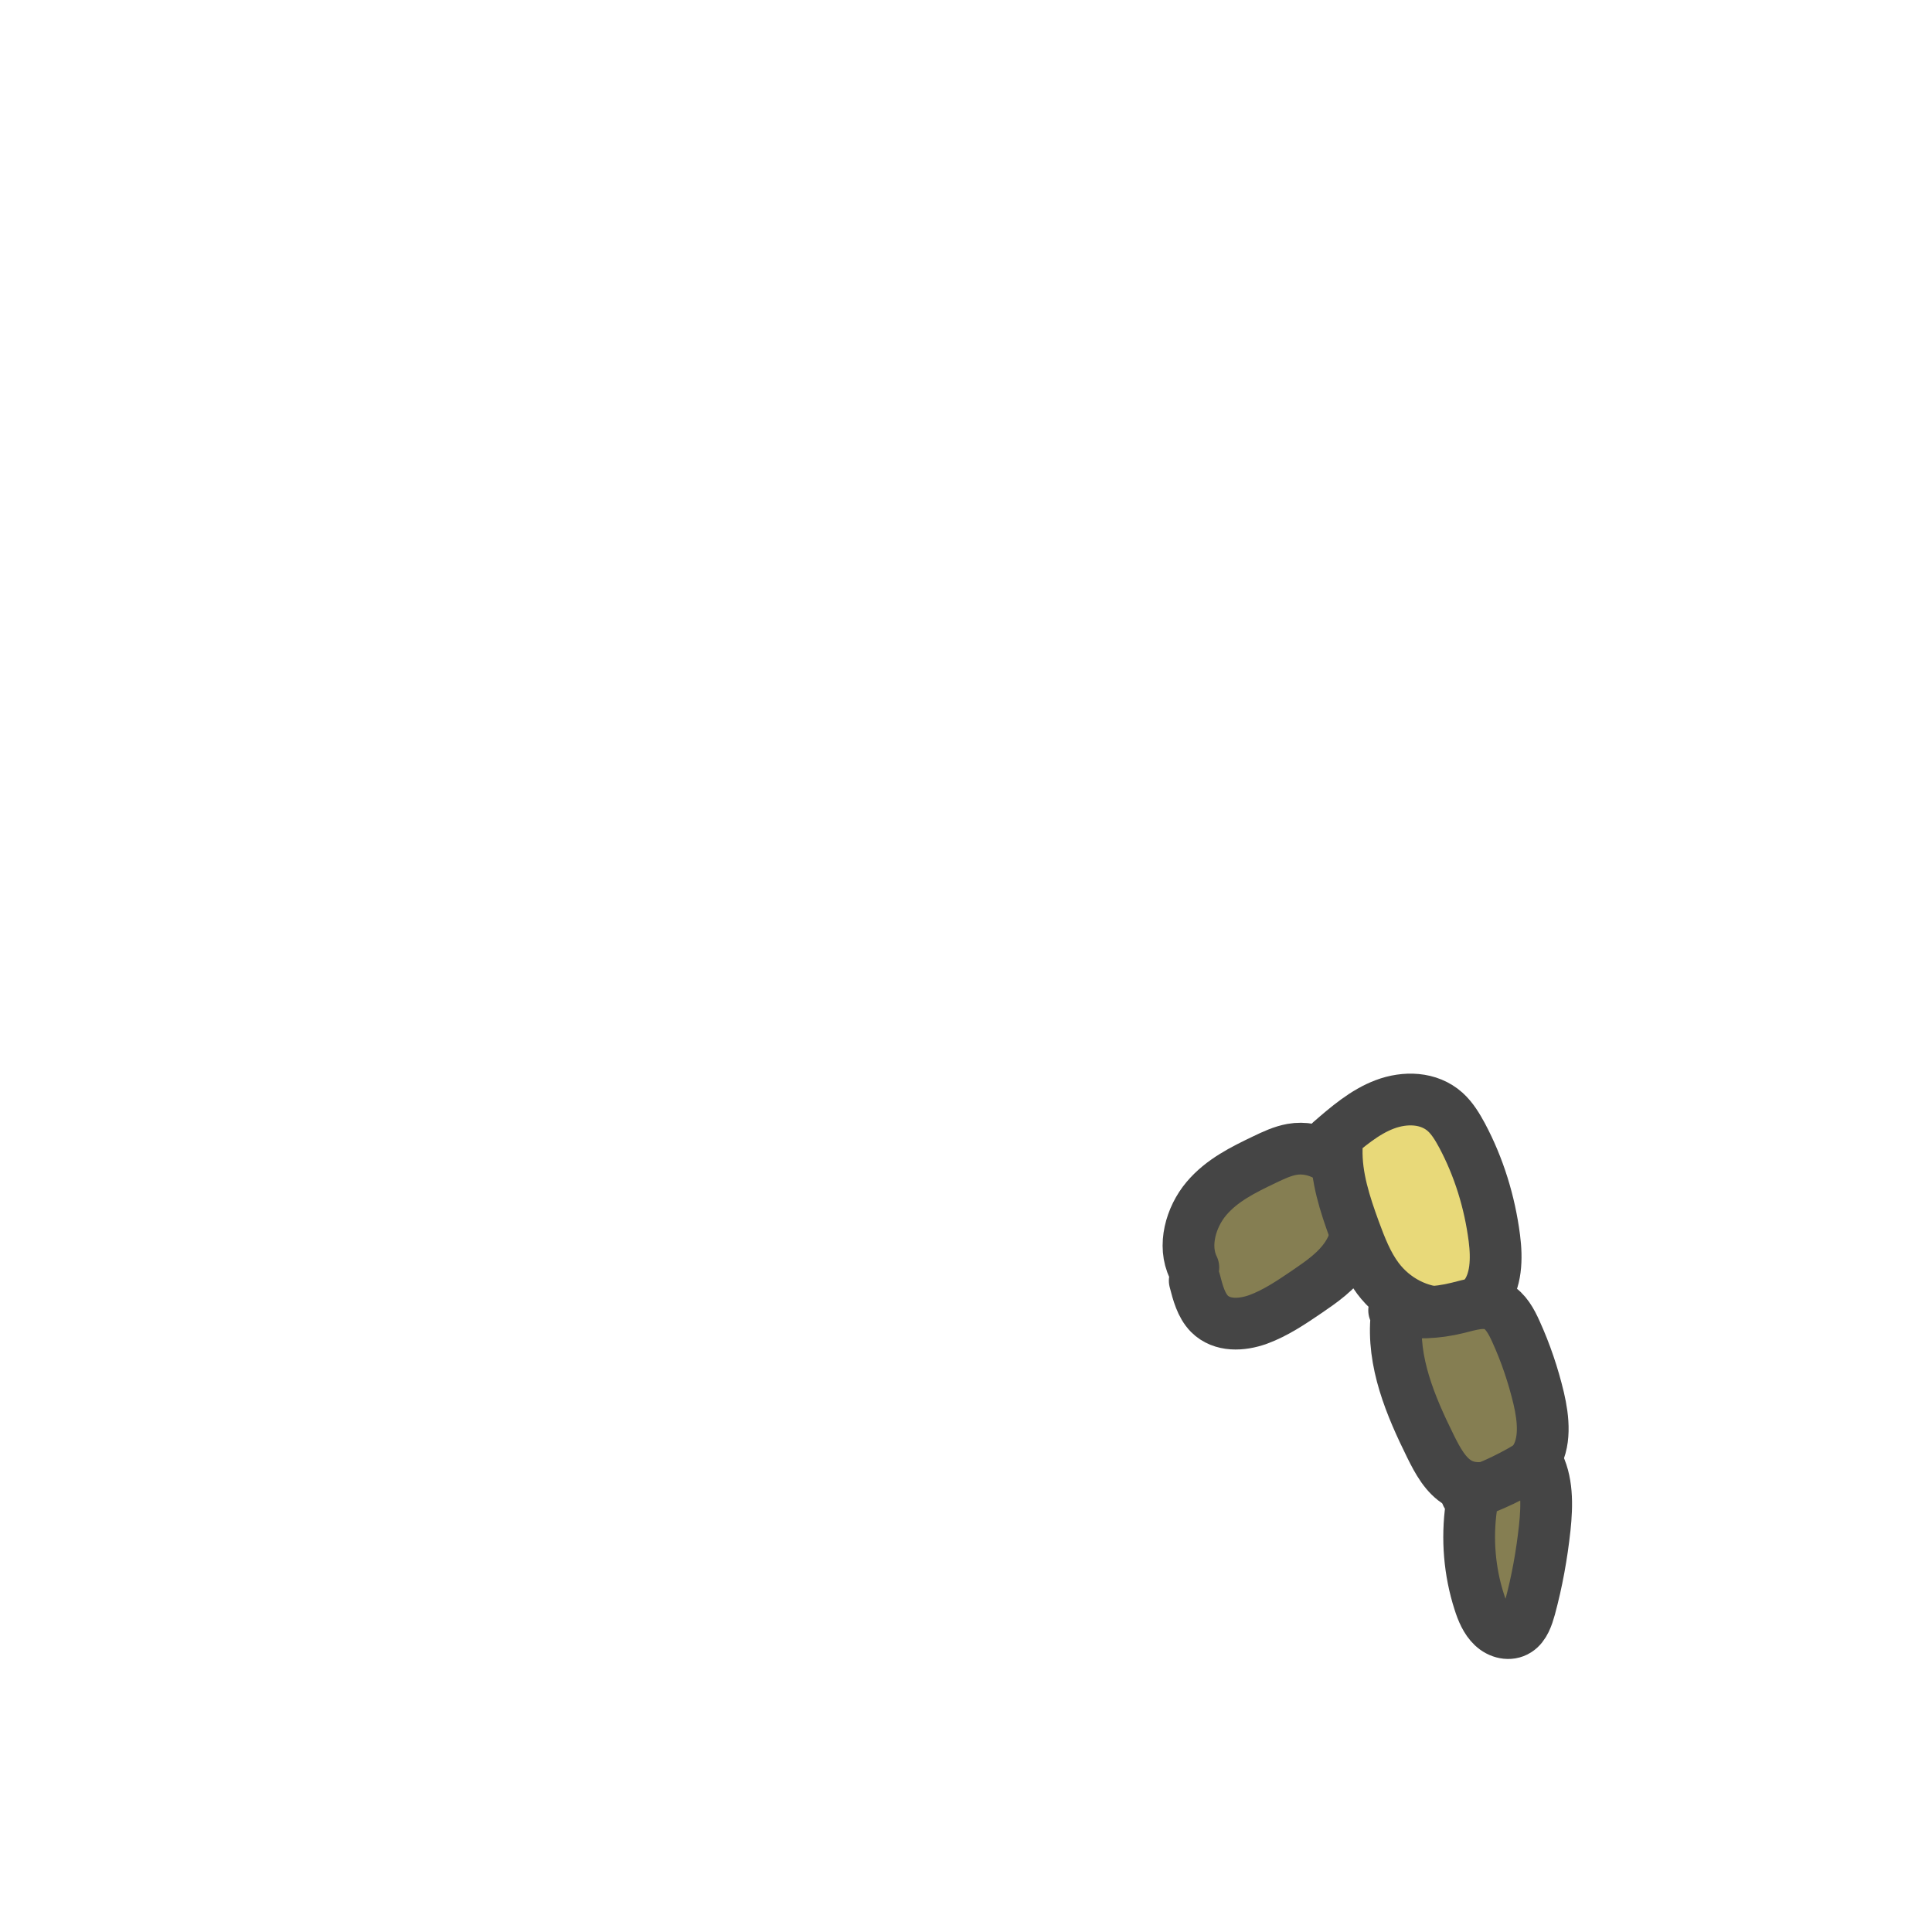
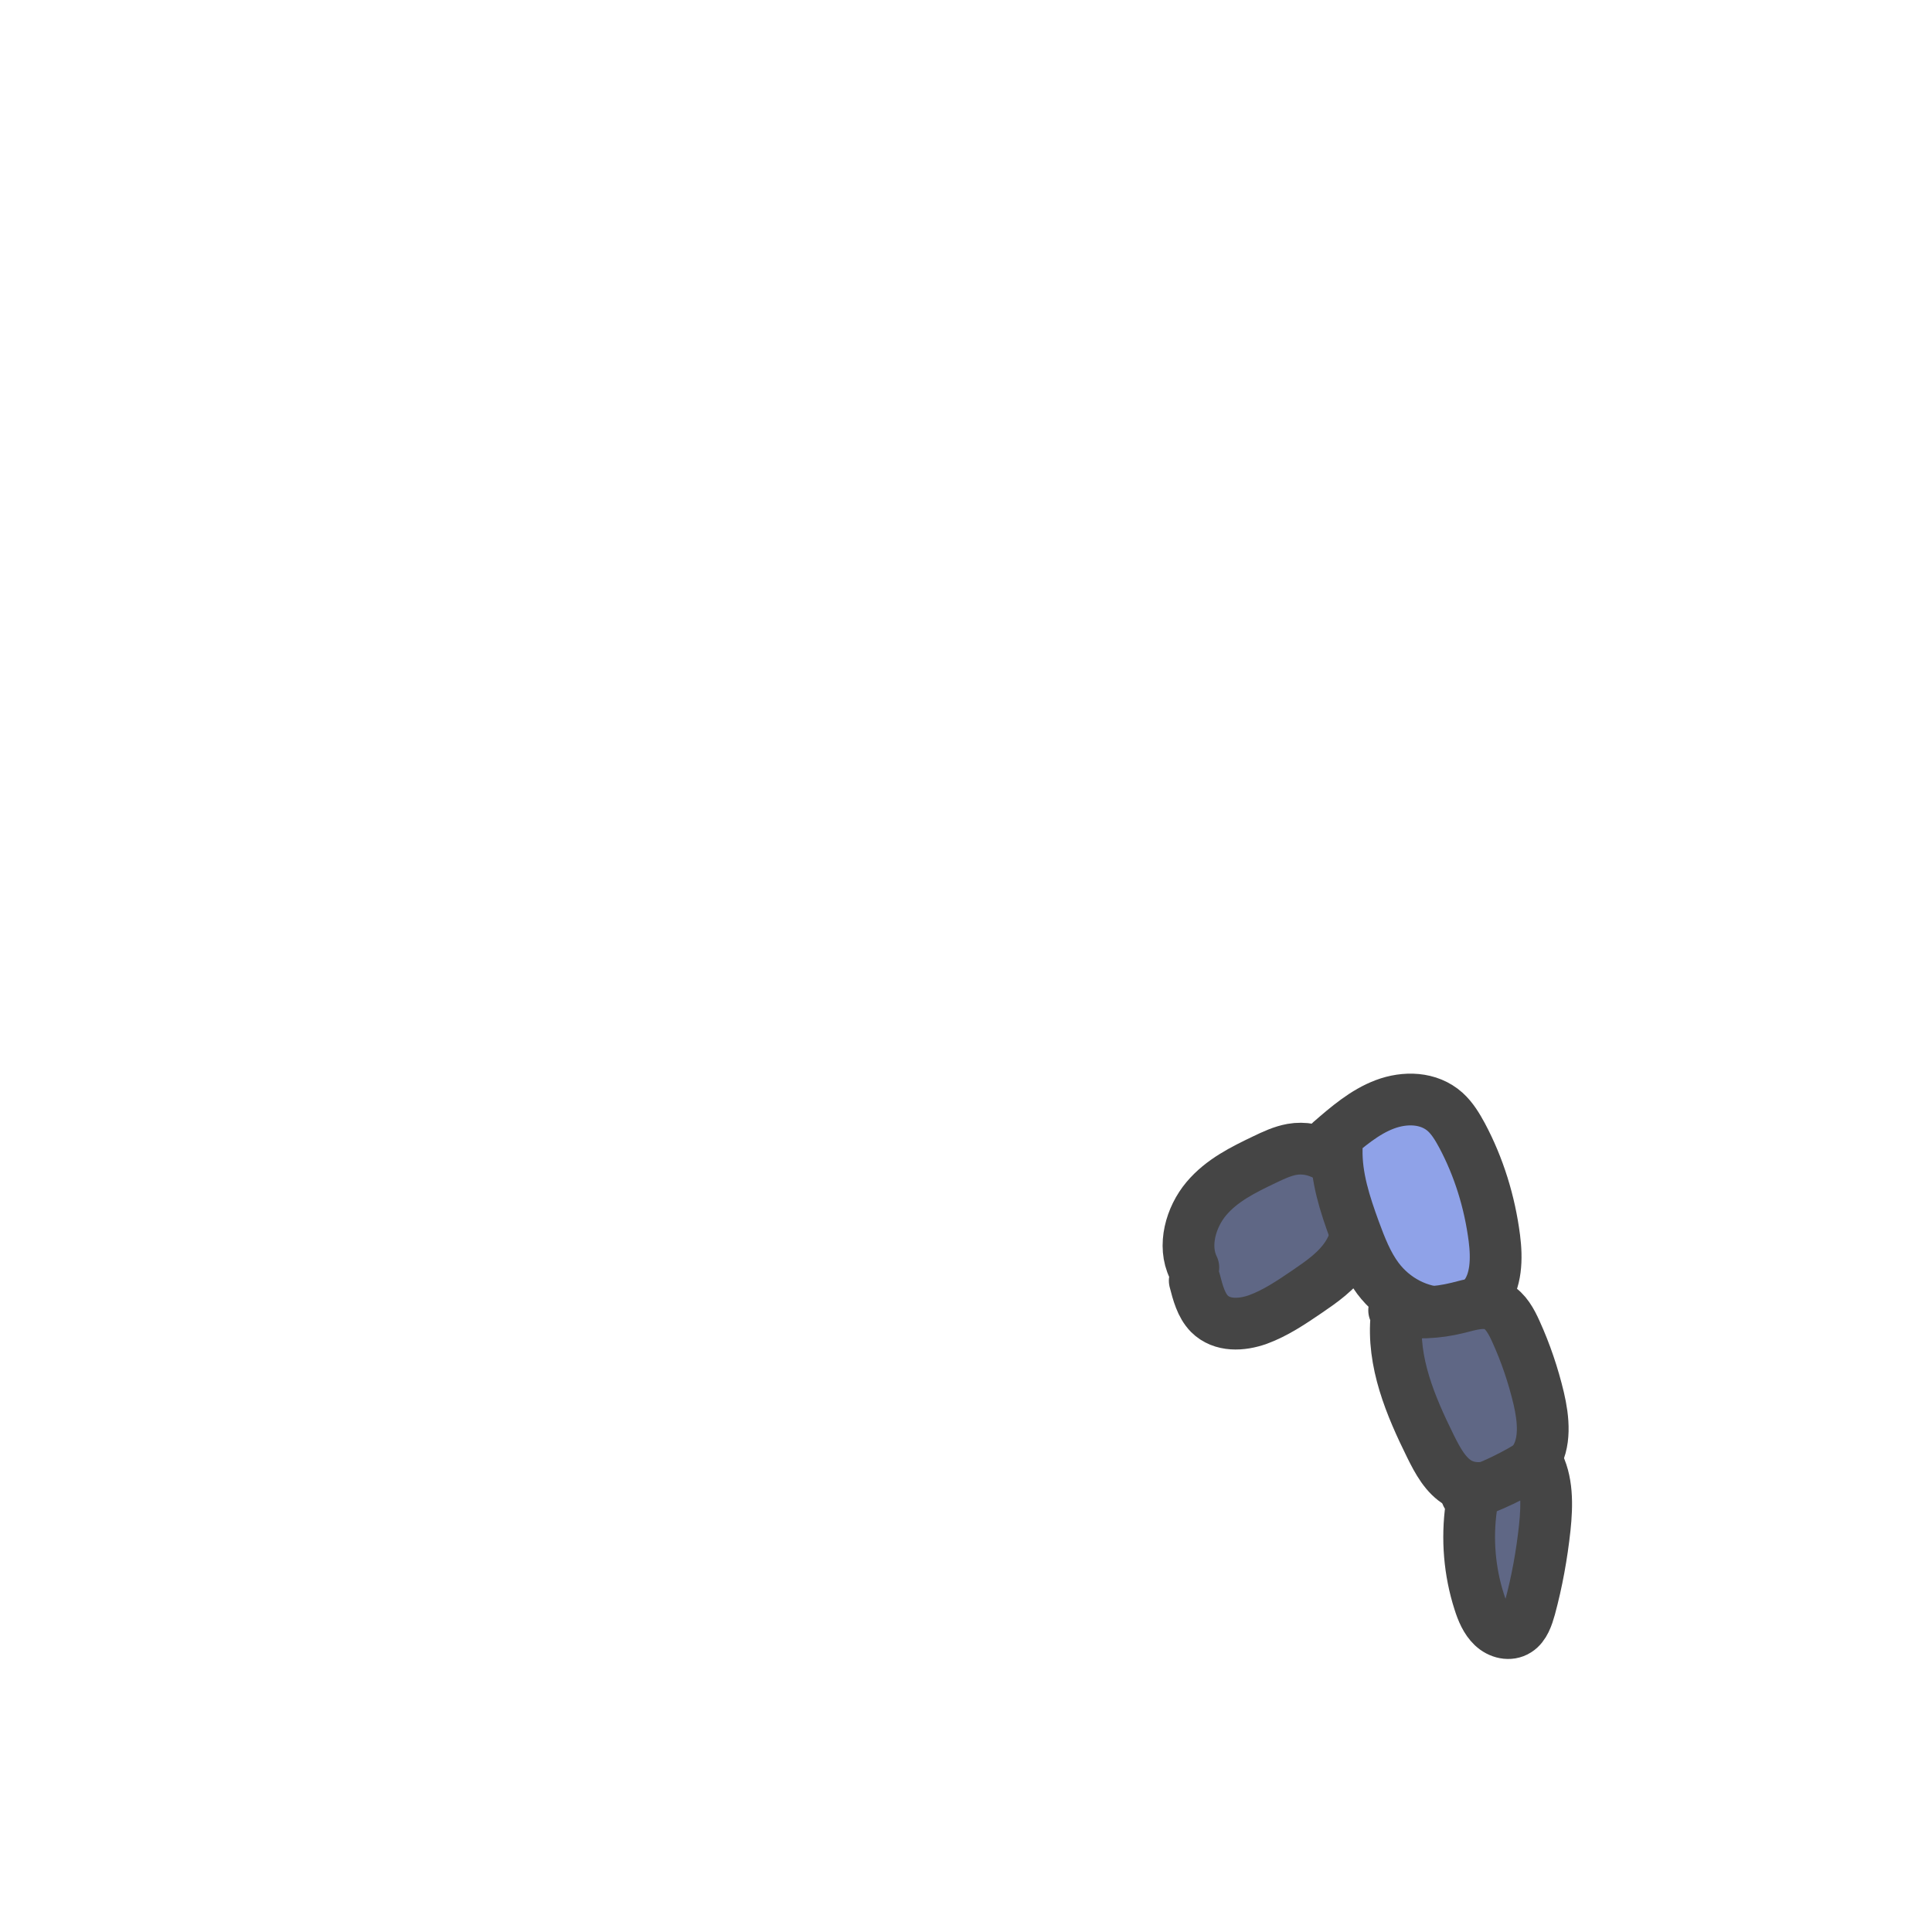
<svg xmlns="http://www.w3.org/2000/svg" id="_レイヤー_2" data-name="レイヤー 2" viewBox="0 0 112 112">
  <defs>
    <style>
      .cls-1 {
-         fill: #857e52;
+         fill: #8fa2e8;
      }

      .cls-1, .cls-2 {
        stroke: #454545;
        stroke-linecap: round;
        stroke-linejoin: round;
        stroke-width: 3px;
      }

      .cls-2 {
-         fill: #e8d979;
+         fill: #5f6785;
      }
    </style>
  </defs>
-   <path class="cls-1" d="M69.26,74.24c.18.7.37,1.43.85,1.92.73.73,1.87.67,2.82.33,1.01-.37,1.93-.99,2.84-1.61.85-.58,1.72-1.18,2.31-2.07.82-1.24.94-3,.28-4.31s-2.1-2.11-3.46-1.87c-.56.1-1.09.35-1.61.6-1.21.58-2.46,1.19-3.36,2.26s-1.37,2.73-.75,3.99" />
-   <path class="cls-2" d="M77.13,66.17c.98-.85,1.98-1.71,3.15-2.15s2.55-.41,3.5.44c.41.37.71.87.98,1.37.97,1.82,1.6,3.85,1.87,5.95.15,1.17.13,2.51-.6,3.4-.57.68-1.45.94-2.27.93-1.48,0-2.94-.75-3.88-2-.61-.81-1-1.81-1.36-2.79-.55-1.51-1.07-3.08-1.03-4.72" />
-   <path class="cls-1" d="M80.96,76.28c-.28,2.67.82,5.24,1.97,7.57.41.83.88,1.7,1.64,2.13.97.54,2.17.23,3.16-.31.45-.25.89-.55,1.2-.99.7-1,.55-2.42.27-3.62-.32-1.34-.76-2.64-1.32-3.87-.26-.58-.59-1.19-1.12-1.47-.69-.36-1.5-.09-2.26.1-1.21.3-2.46.35-3.68.14" />
-   <path class="cls-1" d="M85.03,86.66c1.41-.47,2.78-1.12,4.06-1.95.63,1.11.6,2.54.46,3.87-.17,1.56-.45,3.12-.86,4.63-.14.5-.32,1.05-.73,1.31-.45.29-1.04.14-1.43-.23s-.61-.9-.78-1.44c-.56-1.74-.72-3.64-.46-5.48" />
+   <path class="cls-2" d="M69.26,74.24c.18.7.37,1.43.85,1.92.73.73,1.87.67,2.82.33,1.01-.37,1.93-.99,2.84-1.61.85-.58,1.72-1.18,2.31-2.07.82-1.24.94-3,.28-4.31s-2.1-2.11-3.46-1.87c-.56.1-1.09.35-1.61.6-1.21.58-2.46,1.19-3.36,2.26s-1.37,2.73-.75,3.99" />
+   <path class="cls-1" d="M77.13,66.17c.98-.85,1.98-1.71,3.15-2.15s2.55-.41,3.5.44c.41.37.71.87.98,1.37.97,1.82,1.6,3.85,1.87,5.95.15,1.17.13,2.51-.6,3.4-.57.68-1.45.94-2.27.93-1.48,0-2.94-.75-3.88-2-.61-.81-1-1.81-1.36-2.79-.55-1.51-1.07-3.08-1.03-4.72" />
+   <path class="cls-2" d="M80.96,76.28c-.28,2.67.82,5.24,1.97,7.57.41.83.88,1.7,1.64,2.13.97.54,2.17.23,3.16-.31.45-.25.89-.55,1.2-.99.7-1,.55-2.42.27-3.62-.32-1.34-.76-2.64-1.32-3.87-.26-.58-.59-1.19-1.12-1.47-.69-.36-1.5-.09-2.26.1-1.21.3-2.46.35-3.68.14" />
+   <path class="cls-2" d="M85.03,86.66c1.41-.47,2.78-1.12,4.06-1.95.63,1.11.6,2.54.46,3.87-.17,1.56-.45,3.12-.86,4.63-.14.5-.32,1.05-.73,1.31-.45.29-1.04.14-1.43-.23s-.61-.9-.78-1.44c-.56-1.74-.72-3.64-.46-5.48" />
</svg>
